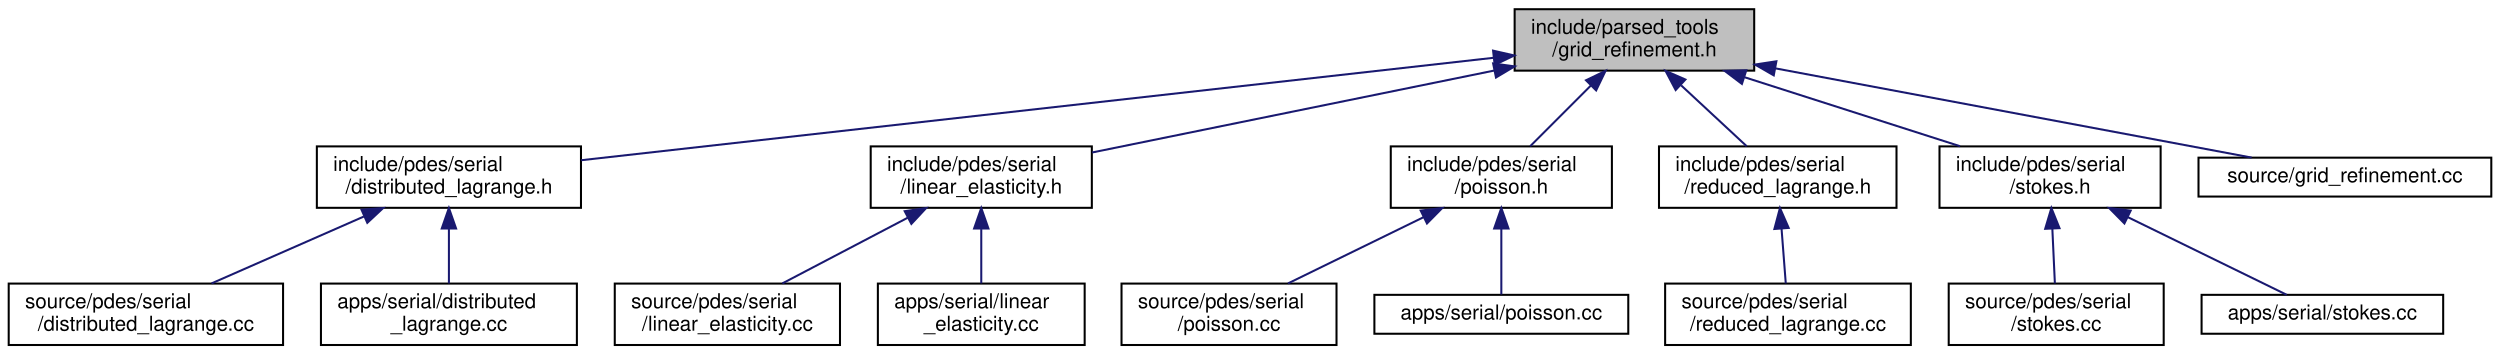
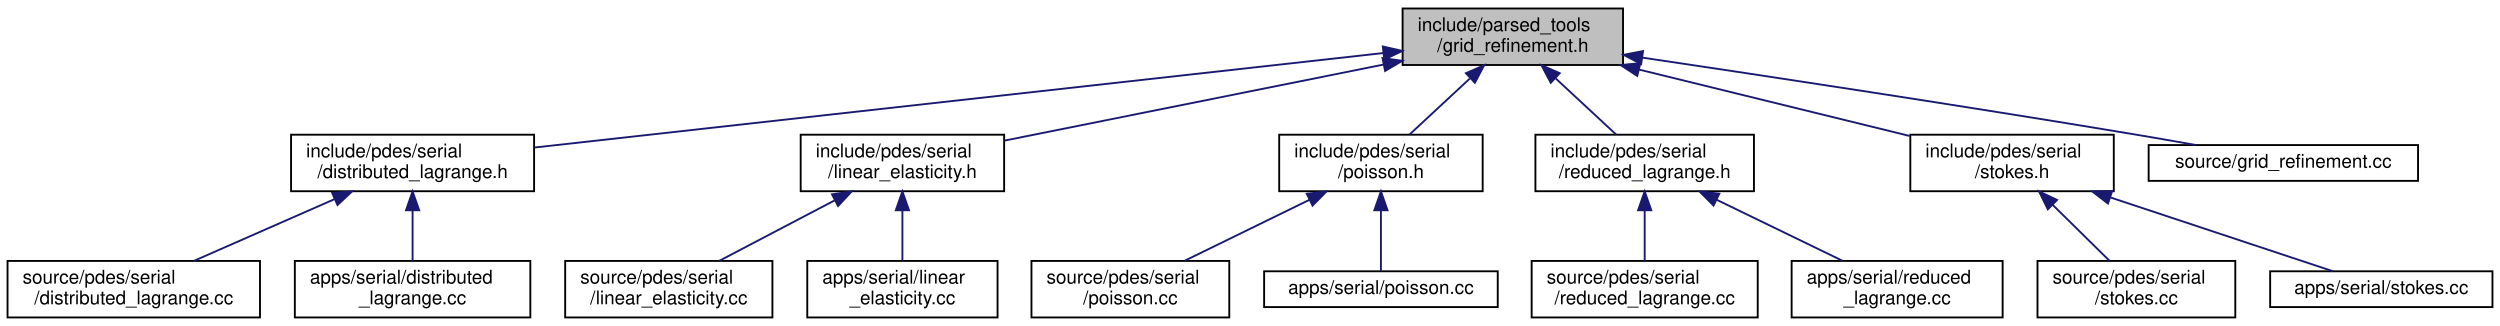
- <svg xmlns="http://www.w3.org/2000/svg" xmlns:xlink="http://www.w3.org/1999/xlink" width="1221pt" height="173pt" viewBox="0.00 0.00 1220.50 173.00">
+ <svg xmlns="http://www.w3.org/2000/svg" xmlns:xlink="http://www.w3.org/1999/xlink" width="1327pt" height="173pt" viewBox="0.00 0.00 1327.00 173.00">
  <g id="graph0" class="graph" transform="scale(1 1) rotate(0) translate(4 169)">
    <g id="node1" class="node">
      <g id="a_node1">
        <a xlink:title=" ">
-           <polygon fill="#bfbfbf" stroke="black" points="735.5,-134.5 735.5,-164.5 852.5,-164.5 852.5,-134.5 735.5,-134.5" />
-           <text text-anchor="start" x="743.5" y="-152.5" font-family="Helvetica,sans-Serif" font-size="10.00">include/parsed_tools</text>
-           <text text-anchor="middle" x="794" y="-141.5" font-family="Helvetica,sans-Serif" font-size="10.00">/grid_refinement.h</text>
+           <polygon fill="#bfbfbf" stroke="black" points="740.5,-134.5 740.5,-164.5 857.5,-164.5 857.5,-134.5 740.5,-134.5" />
+           <text text-anchor="start" x="748.5" y="-152.5" font-family="Helvetica,sans-Serif" font-size="10.00">include/parsed_tools</text>
+           <text text-anchor="middle" x="799" y="-141.5" font-family="Helvetica,sans-Serif" font-size="10.00">/grid_refinement.h</text>
        </a>
      </g>
    </g>
    <g id="node2" class="node">
      <g id="a_node2">
        <a xlink:href="distributed__lagrange_8h.html" target="_top" xlink:title=" ">
          <polygon fill="none" stroke="black" points="150.5,-67.5 150.5,-97.5 279.5,-97.5 279.5,-67.5 150.5,-67.5" />
          <text text-anchor="start" x="158.5" y="-85.5" font-family="Helvetica,sans-Serif" font-size="10.00">include/pdes/serial</text>
          <text text-anchor="middle" x="215" y="-74.5" font-family="Helvetica,sans-Serif" font-size="10.00">/distributed_lagrange.h</text>
        </a>
      </g>
    </g>
    <g id="edge1" class="edge">
-       <path fill="none" stroke="midnightblue" d="M725.05,-140.76C612.18,-128.09 389.55,-103.09 279.58,-90.75" />
-       <polygon fill="midnightblue" stroke="midnightblue" points="724.97,-144.27 735.3,-141.91 725.75,-137.32 724.97,-144.27" />
+       <path fill="none" stroke="midnightblue" d="M730.35,-140.86C616.68,-128.21 390.93,-103.08 279.83,-90.72" />
+       <polygon fill="midnightblue" stroke="midnightblue" points="730,-144.34 740.33,-141.97 730.78,-137.39 730,-144.34" />
    </g>
    <g id="node5" class="node">
      <g id="a_node5">
        <a xlink:href="linear__elasticity_8h.html" target="_top" xlink:title=" ">
          <polygon fill="none" stroke="black" points="421,-67.5 421,-97.5 529,-97.5 529,-67.5 421,-67.5" />
          <text text-anchor="start" x="429" y="-85.5" font-family="Helvetica,sans-Serif" font-size="10.00">include/pdes/serial</text>
          <text text-anchor="middle" x="475" y="-74.5" font-family="Helvetica,sans-Serif" font-size="10.00">/linear_elasticity.h</text>
        </a>
      </g>
    </g>
    <g id="edge4" class="edge">
-       <path fill="none" stroke="midnightblue" d="M725.56,-134.55C666.82,-122.59 583.32,-105.57 529.15,-94.53" />
-       <polygon fill="midnightblue" stroke="midnightblue" points="724.99,-138.01 735.49,-136.58 726.39,-131.15 724.99,-138.01" />
+       <path fill="none" stroke="midnightblue" d="M730.19,-134.69C670.21,-122.66 584.41,-105.45 529.2,-94.37" />
+       <polygon fill="midnightblue" stroke="midnightblue" points="729.83,-138.19 740.33,-136.73 731.21,-131.33 729.83,-138.19" />
    </g>
    <g id="node8" class="node">
      <g id="a_node8">
        <a xlink:href="poisson_8h.html" target="_top" xlink:title=" ">
          <polygon fill="none" stroke="black" points="675,-67.5 675,-97.5 783,-97.5 783,-67.5 675,-67.5" />
          <text text-anchor="start" x="683" y="-85.5" font-family="Helvetica,sans-Serif" font-size="10.00">include/pdes/serial</text>
          <text text-anchor="middle" x="729" y="-74.5" font-family="Helvetica,sans-Serif" font-size="10.00">/poisson.h</text>
        </a>
      </g>
    </g>
    <g id="edge7" class="edge">
-       <path fill="none" stroke="midnightblue" d="M772.81,-127.31C763.06,-117.56 751.76,-106.26 743.08,-97.58" />
-       <polygon fill="midnightblue" stroke="midnightblue" points="770.35,-129.8 779.9,-134.4 775.3,-124.85 770.35,-129.8" />
+       <path fill="none" stroke="midnightblue" d="M776.18,-127.31C765.68,-117.56 753.51,-106.26 744.16,-97.58" />
+       <polygon fill="midnightblue" stroke="midnightblue" points="774.1,-130.16 783.81,-134.4 778.86,-125.03 774.1,-130.16" />
    </g>
    <g id="node11" class="node">
      <g id="a_node11">
        <a xlink:href="reduced__lagrange_8h.html" target="_top" xlink:title=" ">
-           <polygon fill="none" stroke="black" points="806,-67.5 806,-97.5 922,-97.5 922,-67.5 806,-67.5" />
-           <text text-anchor="start" x="814" y="-85.5" font-family="Helvetica,sans-Serif" font-size="10.00">include/pdes/serial</text>
-           <text text-anchor="middle" x="864" y="-74.5" font-family="Helvetica,sans-Serif" font-size="10.00">/reduced_lagrange.h</text>
+           <polygon fill="none" stroke="black" points="811,-67.5 811,-97.5 927,-97.5 927,-67.5 811,-67.5" />
+           <text text-anchor="start" x="819" y="-85.5" font-family="Helvetica,sans-Serif" font-size="10.00">include/pdes/serial</text>
+           <text text-anchor="middle" x="869" y="-74.5" font-family="Helvetica,sans-Serif" font-size="10.00">/reduced_lagrange.h</text>
        </a>
      </g>
    </g>
    <g id="edge10" class="edge">
-       <path fill="none" stroke="midnightblue" d="M816.82,-127.31C827.32,-117.56 839.49,-106.26 848.84,-97.58" />
-       <polygon fill="midnightblue" stroke="midnightblue" points="814.14,-125.03 809.19,-134.4 818.9,-130.16 814.14,-125.03" />
-     </g>
-     <g id="node13" class="node">
-       <g id="a_node13">
+       <path fill="none" stroke="midnightblue" d="M821.82,-127.31C832.32,-117.56 844.49,-106.26 853.84,-97.58" />
+       <polygon fill="midnightblue" stroke="midnightblue" points="819.14,-125.03 814.19,-134.4 823.9,-130.16 819.14,-125.03" />
+     </g>
+     <g id="node14" class="node">
+       <g id="a_node14">
        <a xlink:href="stokes_8h.html" target="_top" xlink:title=" ">
-           <polygon fill="none" stroke="black" points="943,-67.5 943,-97.5 1051,-97.5 1051,-67.5 943,-67.5" />
-           <text text-anchor="start" x="951" y="-85.5" font-family="Helvetica,sans-Serif" font-size="10.00">include/pdes/serial</text>
-           <text text-anchor="middle" x="997" y="-74.5" font-family="Helvetica,sans-Serif" font-size="10.00">/stokes.h</text>
-         </a>
-       </g>
-     </g>
-     <g id="edge12" class="edge">
-       <path fill="none" stroke="midnightblue" d="M847.94,-131.23C880.78,-120.71 922.2,-107.45 953.04,-97.58" />
-       <polygon fill="midnightblue" stroke="midnightblue" points="846.5,-128.01 838.05,-134.4 848.64,-134.68 846.5,-128.01" />
-     </g>
-     <g id="node16" class="node">
-       <g id="a_node16">
+           <polygon fill="none" stroke="black" points="1010,-67.5 1010,-97.5 1118,-97.5 1118,-67.5 1010,-67.5" />
+           <text text-anchor="start" x="1018" y="-85.5" font-family="Helvetica,sans-Serif" font-size="10.00">include/pdes/serial</text>
+           <text text-anchor="middle" x="1064" y="-74.5" font-family="Helvetica,sans-Serif" font-size="10.00">/stokes.h</text>
+         </a>
+       </g>
+     </g>
+     <g id="edge13" class="edge">
+       <path fill="none" stroke="midnightblue" d="M866.02,-132.06C910.47,-121.16 968.05,-107.04 1009.64,-96.83" />
+       <polygon fill="midnightblue" stroke="midnightblue" points="865.05,-128.69 856.17,-134.48 866.72,-135.49 865.05,-128.69" />
+     </g>
+     <g id="node17" class="node">
+       <g id="a_node17">
        <a xlink:href="grid__refinement_8cc.html" target="_top" xlink:title=" ">
-           <polygon fill="none" stroke="black" points="1069.5,-73 1069.5,-92 1212.5,-92 1212.5,-73 1069.5,-73" />
-           <text text-anchor="middle" x="1141" y="-80" font-family="Helvetica,sans-Serif" font-size="10.00">source/grid_refinement.cc</text>
-         </a>
-       </g>
-     </g>
-     <g id="edge15" class="edge">
-       <path fill="none" stroke="midnightblue" d="M862.78,-135.62C931.78,-122.69 1036.09,-103.15 1095.44,-92.03" />
-       <polygon fill="midnightblue" stroke="midnightblue" points="862.05,-132.19 852.86,-137.47 863.34,-139.07 862.05,-132.19" />
+           <polygon fill="none" stroke="black" points="1136.5,-73 1136.5,-92 1279.5,-92 1279.5,-73 1136.5,-73" />
+           <text text-anchor="middle" x="1208" y="-80" font-family="Helvetica,sans-Serif" font-size="10.00">source/grid_refinement.cc</text>
+         </a>
+       </g>
+     </g>
+     <g id="edge16" class="edge">
+       <path fill="none" stroke="midnightblue" d="M867.66,-138.43C934.07,-128.57 1037.53,-112.89 1127,-98 1138.13,-96.15 1150.11,-94.06 1161.35,-92.05" />
+       <polygon fill="midnightblue" stroke="midnightblue" points="867.11,-134.97 857.73,-139.9 868.13,-141.89 867.11,-134.97" />
    </g>
    <g id="node3" class="node">
      <g id="a_node3">
        <a xlink:href="source_2pdes_2serial_2distributed__lagrange_8cc.html" target="_top" xlink:title=" ">
          <polygon fill="none" stroke="black" points="0,-0.5 0,-30.5 134,-30.5 134,-0.5 0,-0.5" />
          <text text-anchor="start" x="8" y="-18.5" font-family="Helvetica,sans-Serif" font-size="10.00">source/pdes/serial</text>
          <text text-anchor="middle" x="67" y="-7.5" font-family="Helvetica,sans-Serif" font-size="10.00">/distributed_lagrange.cc</text>
        </a>
      </g>
    </g>
    <g id="edge2" class="edge">
      <path fill="none" stroke="midnightblue" d="M173.49,-63.27C149.92,-52.92 120.86,-40.15 99.05,-30.58" />
      <polygon fill="midnightblue" stroke="midnightblue" points="172.32,-66.58 182.89,-67.4 175.14,-60.17 172.32,-66.58" />
    </g>
    <g id="node4" class="node">
      <g id="a_node4">
        <a xlink:href="apps_2serial_2distributed__lagrange_8cc.html" target="_top" xlink:title=" ">
          <polygon fill="none" stroke="black" points="152.5,-0.5 152.5,-30.5 277.5,-30.5 277.5,-0.5 152.5,-0.5" />
          <text text-anchor="start" x="160.5" y="-18.5" font-family="Helvetica,sans-Serif" font-size="10.00">apps/serial/distributed</text>
          <text text-anchor="middle" x="215" y="-7.5" font-family="Helvetica,sans-Serif" font-size="10.00">_lagrange.cc</text>
        </a>
      </g>
    </g>
    <g id="edge3" class="edge">
      <path fill="none" stroke="midnightblue" d="M215,-57.11C215,-48.15 215,-38.32 215,-30.58" />
      <polygon fill="midnightblue" stroke="midnightblue" points="211.5,-57.4 215,-67.4 218.5,-57.4 211.5,-57.4" />
    </g>
    <g id="node6" class="node">
      <g id="a_node6">
        <a xlink:href="source_2pdes_2serial_2linear__elasticity_8cc.html" target="_top" xlink:title=" ">
          <polygon fill="none" stroke="black" points="296,-0.5 296,-30.5 406,-30.5 406,-0.5 296,-0.5" />
          <text text-anchor="start" x="304" y="-18.5" font-family="Helvetica,sans-Serif" font-size="10.00">source/pdes/serial</text>
          <text text-anchor="middle" x="351" y="-7.5" font-family="Helvetica,sans-Serif" font-size="10.00">/linear_elasticity.cc</text>
        </a>
      </g>
    </g>
    <g id="edge5" class="edge">
      <path fill="none" stroke="midnightblue" d="M439.16,-62.71C419.61,-52.46 395.8,-39.98 377.85,-30.58" />
      <polygon fill="midnightblue" stroke="midnightblue" points="437.61,-65.85 448.09,-67.4 440.86,-59.65 437.61,-65.85" />
    </g>
    <g id="node7" class="node">
      <g id="a_node7">
        <a xlink:href="apps_2serial_2linear__elasticity_8cc.html" target="_top" xlink:title=" ">
          <polygon fill="none" stroke="black" points="424.5,-0.5 424.5,-30.5 525.5,-30.5 525.5,-0.5 424.5,-0.5" />
          <text text-anchor="start" x="432.5" y="-18.5" font-family="Helvetica,sans-Serif" font-size="10.00">apps/serial/linear</text>
          <text text-anchor="middle" x="475" y="-7.5" font-family="Helvetica,sans-Serif" font-size="10.00">_elasticity.cc</text>
        </a>
      </g>
    </g>
    <g id="edge6" class="edge">
      <path fill="none" stroke="midnightblue" d="M475,-57.11C475,-48.15 475,-38.32 475,-30.58" />
      <polygon fill="midnightblue" stroke="midnightblue" points="471.5,-57.4 475,-67.4 478.5,-57.4 471.5,-57.4" />
    </g>
    <g id="node9" class="node">
      <g id="a_node9">
        <a xlink:href="source_2pdes_2serial_2poisson_8cc.html" target="_top" xlink:title=" ">
          <polygon fill="none" stroke="black" points="543.5,-0.5 543.5,-30.5 648.5,-30.5 648.5,-0.5 543.5,-0.5" />
          <text text-anchor="start" x="551.5" y="-18.5" font-family="Helvetica,sans-Serif" font-size="10.00">source/pdes/serial</text>
          <text text-anchor="middle" x="596" y="-7.5" font-family="Helvetica,sans-Serif" font-size="10.00">/poisson.cc</text>
        </a>
      </g>
    </g>
    <g id="edge8" class="edge">
      <path fill="none" stroke="midnightblue" d="M691.13,-62.99C670.05,-52.69 644.22,-40.07 624.8,-30.58" />
      <polygon fill="midnightblue" stroke="midnightblue" points="689.62,-66.15 700.14,-67.4 692.69,-59.86 689.62,-66.15" />
    </g>
    <g id="node10" class="node">
      <g id="a_node10">
        <a xlink:href="apps_2serial_2poisson_8cc.html" target="_top" xlink:title=" ">
          <polygon fill="none" stroke="black" points="667,-6 667,-25 791,-25 791,-6 667,-6" />
          <text text-anchor="middle" x="729" y="-13" font-family="Helvetica,sans-Serif" font-size="10.00">apps/serial/poisson.cc</text>
        </a>
      </g>
    </g>
    <g id="edge9" class="edge">
      <path fill="none" stroke="midnightblue" d="M729,-57.25C729,-46.02 729,-33.38 729,-25.19" />
      <polygon fill="midnightblue" stroke="midnightblue" points="725.5,-57.4 729,-67.4 732.5,-57.4 725.5,-57.4" />
    </g>
    <g id="node12" class="node">
      <g id="a_node12">
-         <a xlink:href="reduced__lagrange_8cc.html" target="_top" xlink:title=" ">
+         <a xlink:href="source_2pdes_2serial_2reduced__lagrange_8cc.html" target="_top" xlink:title=" ">
          <polygon fill="none" stroke="black" points="809,-0.5 809,-30.5 929,-30.5 929,-0.5 809,-0.5" />
          <text text-anchor="start" x="817" y="-18.5" font-family="Helvetica,sans-Serif" font-size="10.00">source/pdes/serial</text>
          <text text-anchor="middle" x="869" y="-7.5" font-family="Helvetica,sans-Serif" font-size="10.00">/reduced_lagrange.cc</text>
        </a>
      </g>
    </g>
    <g id="edge11" class="edge">
-       <path fill="none" stroke="midnightblue" d="M865.85,-57.4C866.55,-48.37 867.31,-38.41 867.92,-30.58" />
-       <polygon fill="midnightblue" stroke="midnightblue" points="862.36,-57.16 865.08,-67.4 869.34,-57.69 862.36,-57.16" />
-     </g>
-     <g id="node14" class="node">
-       <g id="a_node14">
-         <a xlink:href="source_2pdes_2serial_2stokes_8cc.html" target="_top" xlink:title=" ">
-           <polygon fill="none" stroke="black" points="947.5,-0.5 947.5,-30.5 1052.5,-30.5 1052.5,-0.5 947.5,-0.5" />
-           <text text-anchor="start" x="955.5" y="-18.5" font-family="Helvetica,sans-Serif" font-size="10.00">source/pdes/serial</text>
-           <text text-anchor="middle" x="1000" y="-7.5" font-family="Helvetica,sans-Serif" font-size="10.00">/stokes.cc</text>
-         </a>
-       </g>
-     </g>
-     <g id="edge13" class="edge">
-       <path fill="none" stroke="midnightblue" d="M998.11,-57.4C998.53,-48.37 998.99,-38.41 999.35,-30.58" />
-       <polygon fill="midnightblue" stroke="midnightblue" points="994.62,-57.25 997.65,-67.4 1001.61,-57.57 994.62,-57.25" />
+       <path fill="none" stroke="midnightblue" d="M869,-57.11C869,-48.15 869,-38.32 869,-30.58" />
+       <polygon fill="midnightblue" stroke="midnightblue" points="865.5,-57.4 869,-67.4 872.5,-57.4 865.5,-57.4" />
+     </g>
+     <g id="node13" class="node">
+       <g id="a_node13">
+         <a xlink:href="apps_2serial_2reduced__lagrange_8cc.html" target="_top" xlink:title=" ">
+           <polygon fill="none" stroke="black" points="947,-0.5 947,-30.5 1059,-30.5 1059,-0.5 947,-0.5" />
+           <text text-anchor="start" x="955" y="-18.5" font-family="Helvetica,sans-Serif" font-size="10.00">apps/serial/reduced</text>
+           <text text-anchor="middle" x="1003" y="-7.5" font-family="Helvetica,sans-Serif" font-size="10.00">_lagrange.cc</text>
+         </a>
+       </g>
+     </g>
+     <g id="edge12" class="edge">
+       <path fill="none" stroke="midnightblue" d="M907.15,-62.99C928.39,-52.69 954.41,-40.07 973.98,-30.58" />
+       <polygon fill="midnightblue" stroke="midnightblue" points="905.55,-59.88 898.08,-67.4 908.6,-66.18 905.55,-59.88" />
    </g>
    <g id="node15" class="node">
      <g id="a_node15">
+         <a xlink:href="source_2pdes_2serial_2stokes_8cc.html" target="_top" xlink:title=" ">
+           <polygon fill="none" stroke="black" points="1077.5,-0.5 1077.5,-30.5 1182.5,-30.5 1182.5,-0.5 1077.5,-0.5" />
+           <text text-anchor="start" x="1085.5" y="-18.5" font-family="Helvetica,sans-Serif" font-size="10.00">source/pdes/serial</text>
+           <text text-anchor="middle" x="1130" y="-7.5" font-family="Helvetica,sans-Serif" font-size="10.00">/stokes.cc</text>
+         </a>
+       </g>
+     </g>
+     <g id="edge14" class="edge">
+       <path fill="none" stroke="midnightblue" d="M1085.51,-60.31C1095.41,-50.56 1106.89,-39.26 1115.71,-30.58" />
+       <polygon fill="midnightblue" stroke="midnightblue" points="1082.99,-57.89 1078.32,-67.4 1087.9,-62.87 1082.99,-57.89" />
+     </g>
+     <g id="node16" class="node">
+       <g id="a_node16">
        <a xlink:href="apps_2serial_2stokes_8cc.html" target="_top" xlink:title=" ">
-           <polygon fill="none" stroke="black" points="1071,-6 1071,-25 1189,-25 1189,-6 1071,-6" />
-           <text text-anchor="middle" x="1130" y="-13" font-family="Helvetica,sans-Serif" font-size="10.00">apps/serial/stokes.cc</text>
-         </a>
-       </g>
-     </g>
-     <g id="edge14" class="edge">
-       <path fill="none" stroke="midnightblue" d="M1034.92,-62.97C1060.47,-50.48 1092.97,-34.6 1112.59,-25.01" />
-       <polygon fill="midnightblue" stroke="midnightblue" points="1033.31,-59.86 1025.86,-67.4 1036.38,-66.15 1033.31,-59.86" />
+           <polygon fill="none" stroke="black" points="1201,-6 1201,-25 1319,-25 1319,-6 1201,-6" />
+           <text text-anchor="middle" x="1260" y="-13" font-family="Helvetica,sans-Serif" font-size="10.00">apps/serial/stokes.cc</text>
+         </a>
+       </g>
+     </g>
+     <g id="edge15" class="edge">
+       <path fill="none" stroke="midnightblue" d="M1116.44,-64.11C1154.58,-51.46 1204.54,-34.89 1234.35,-25.01" />
+       <polygon fill="midnightblue" stroke="midnightblue" points="1114.92,-60.93 1106.53,-67.4 1117.12,-67.57 1114.92,-60.93" />
    </g>
  </g>
</svg>
